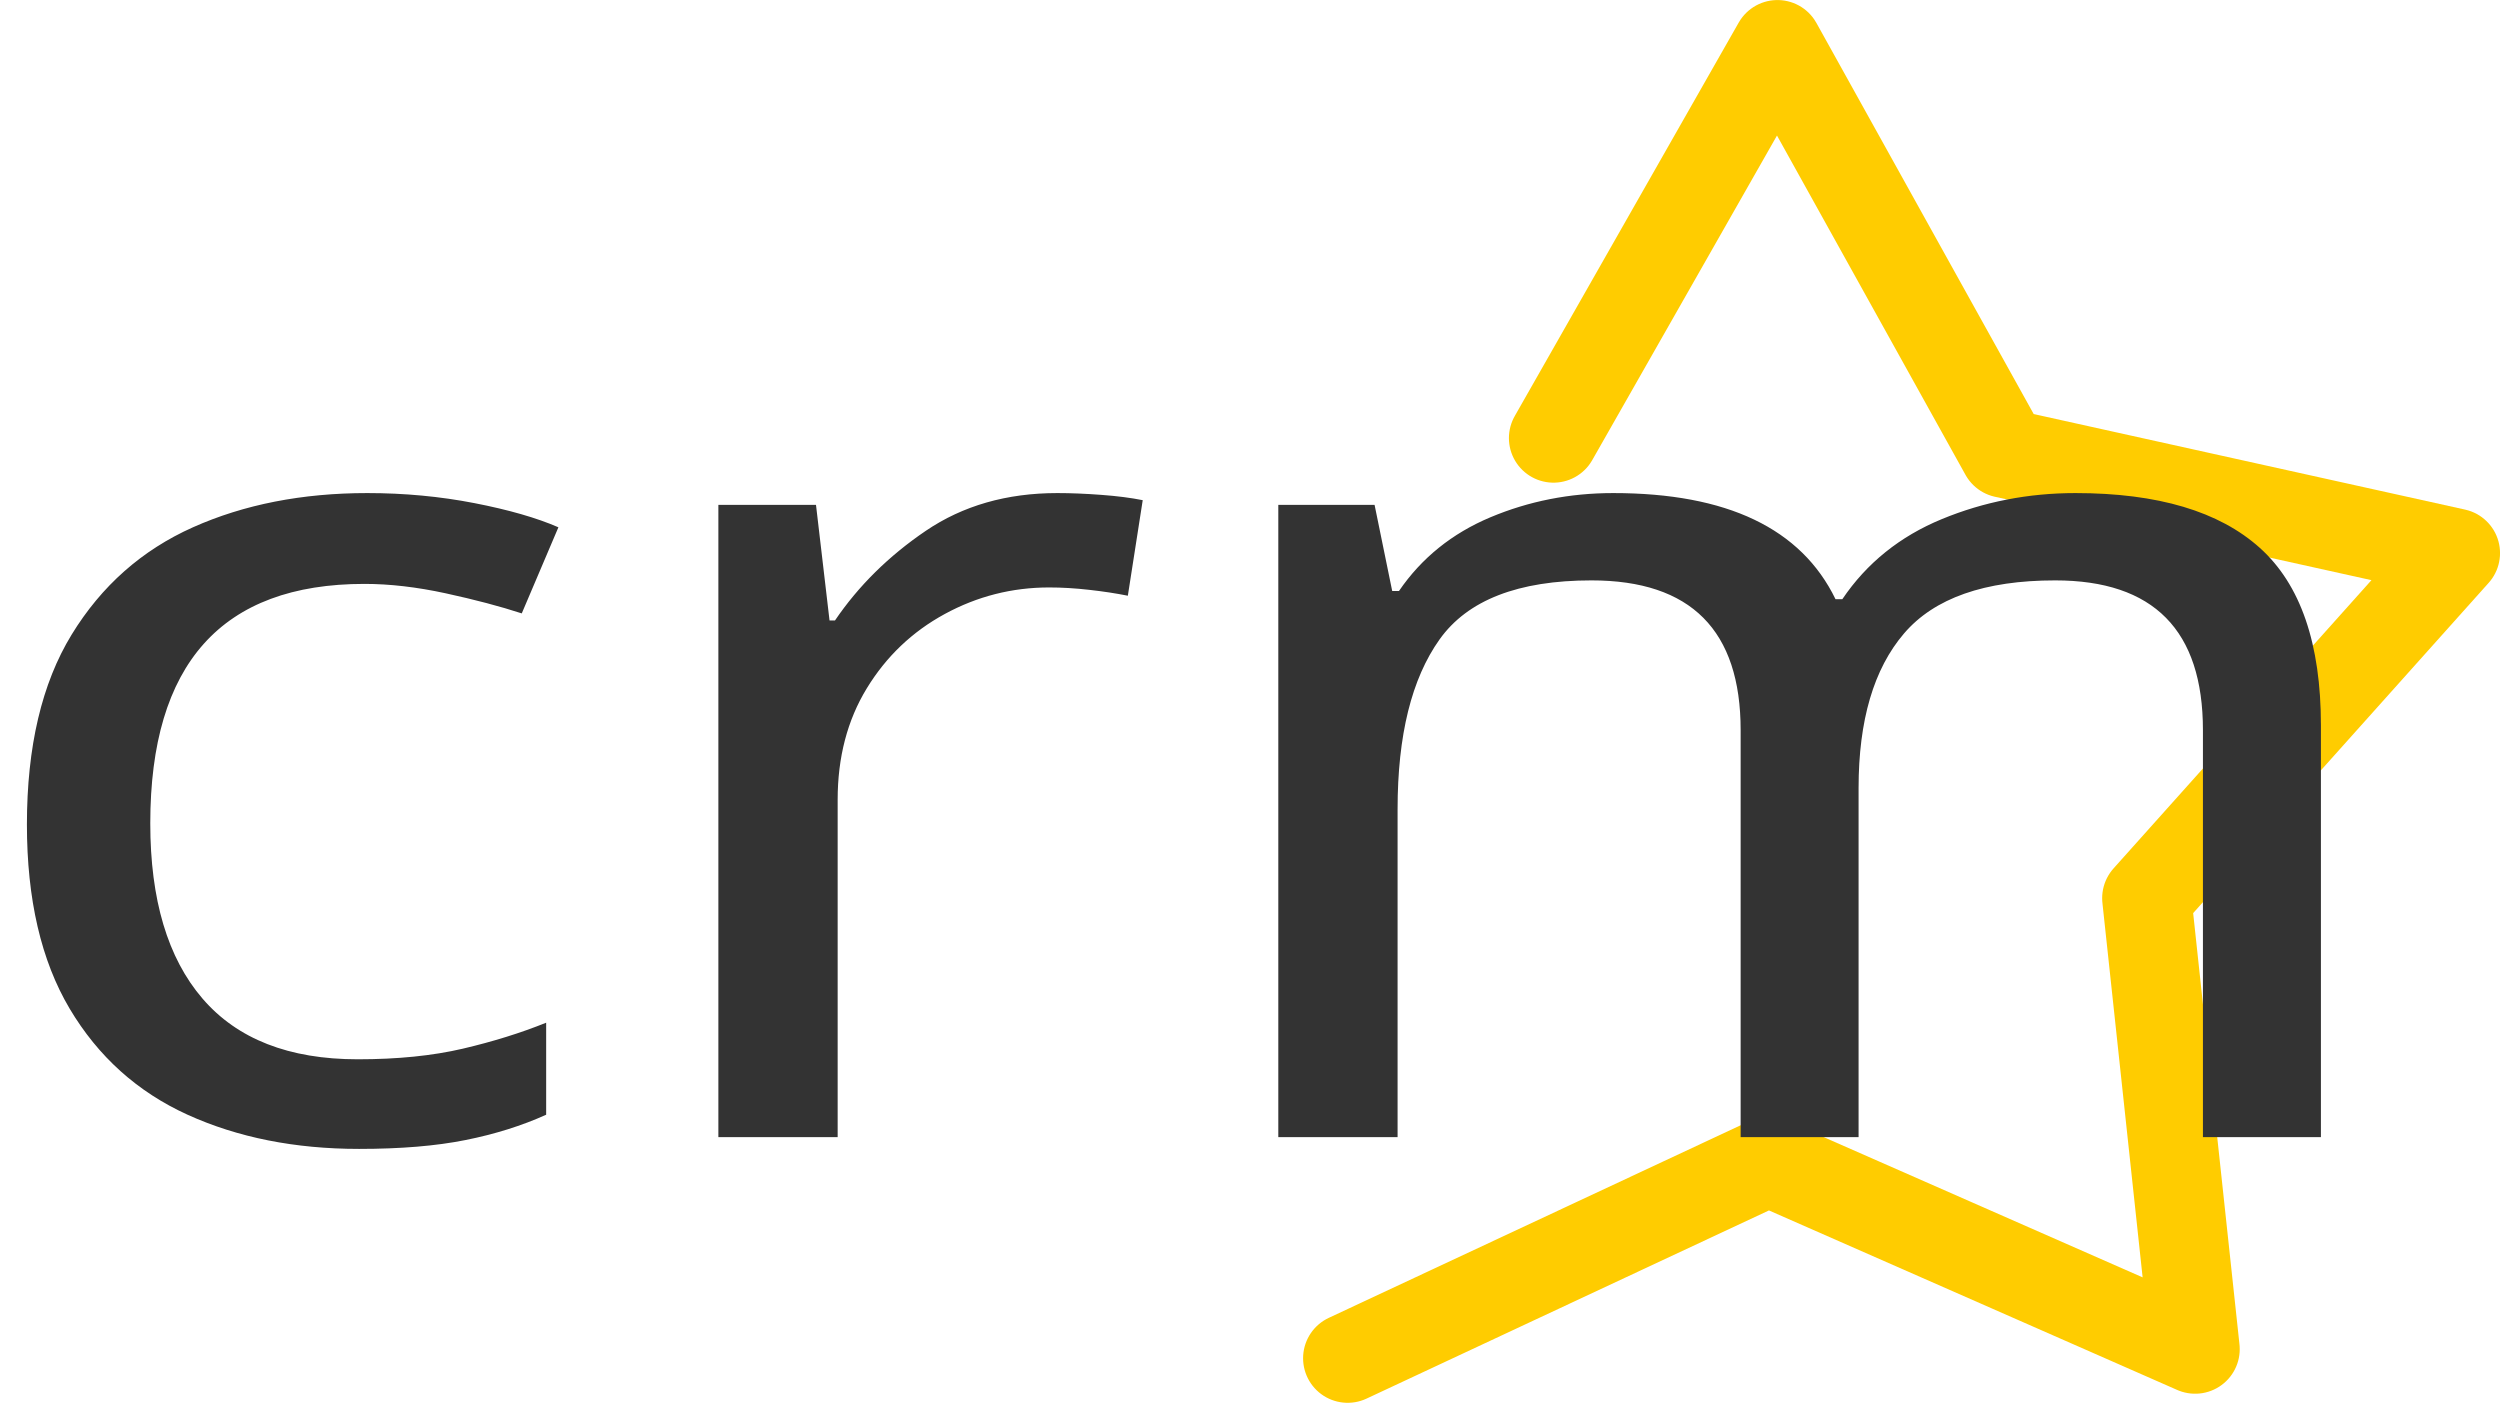
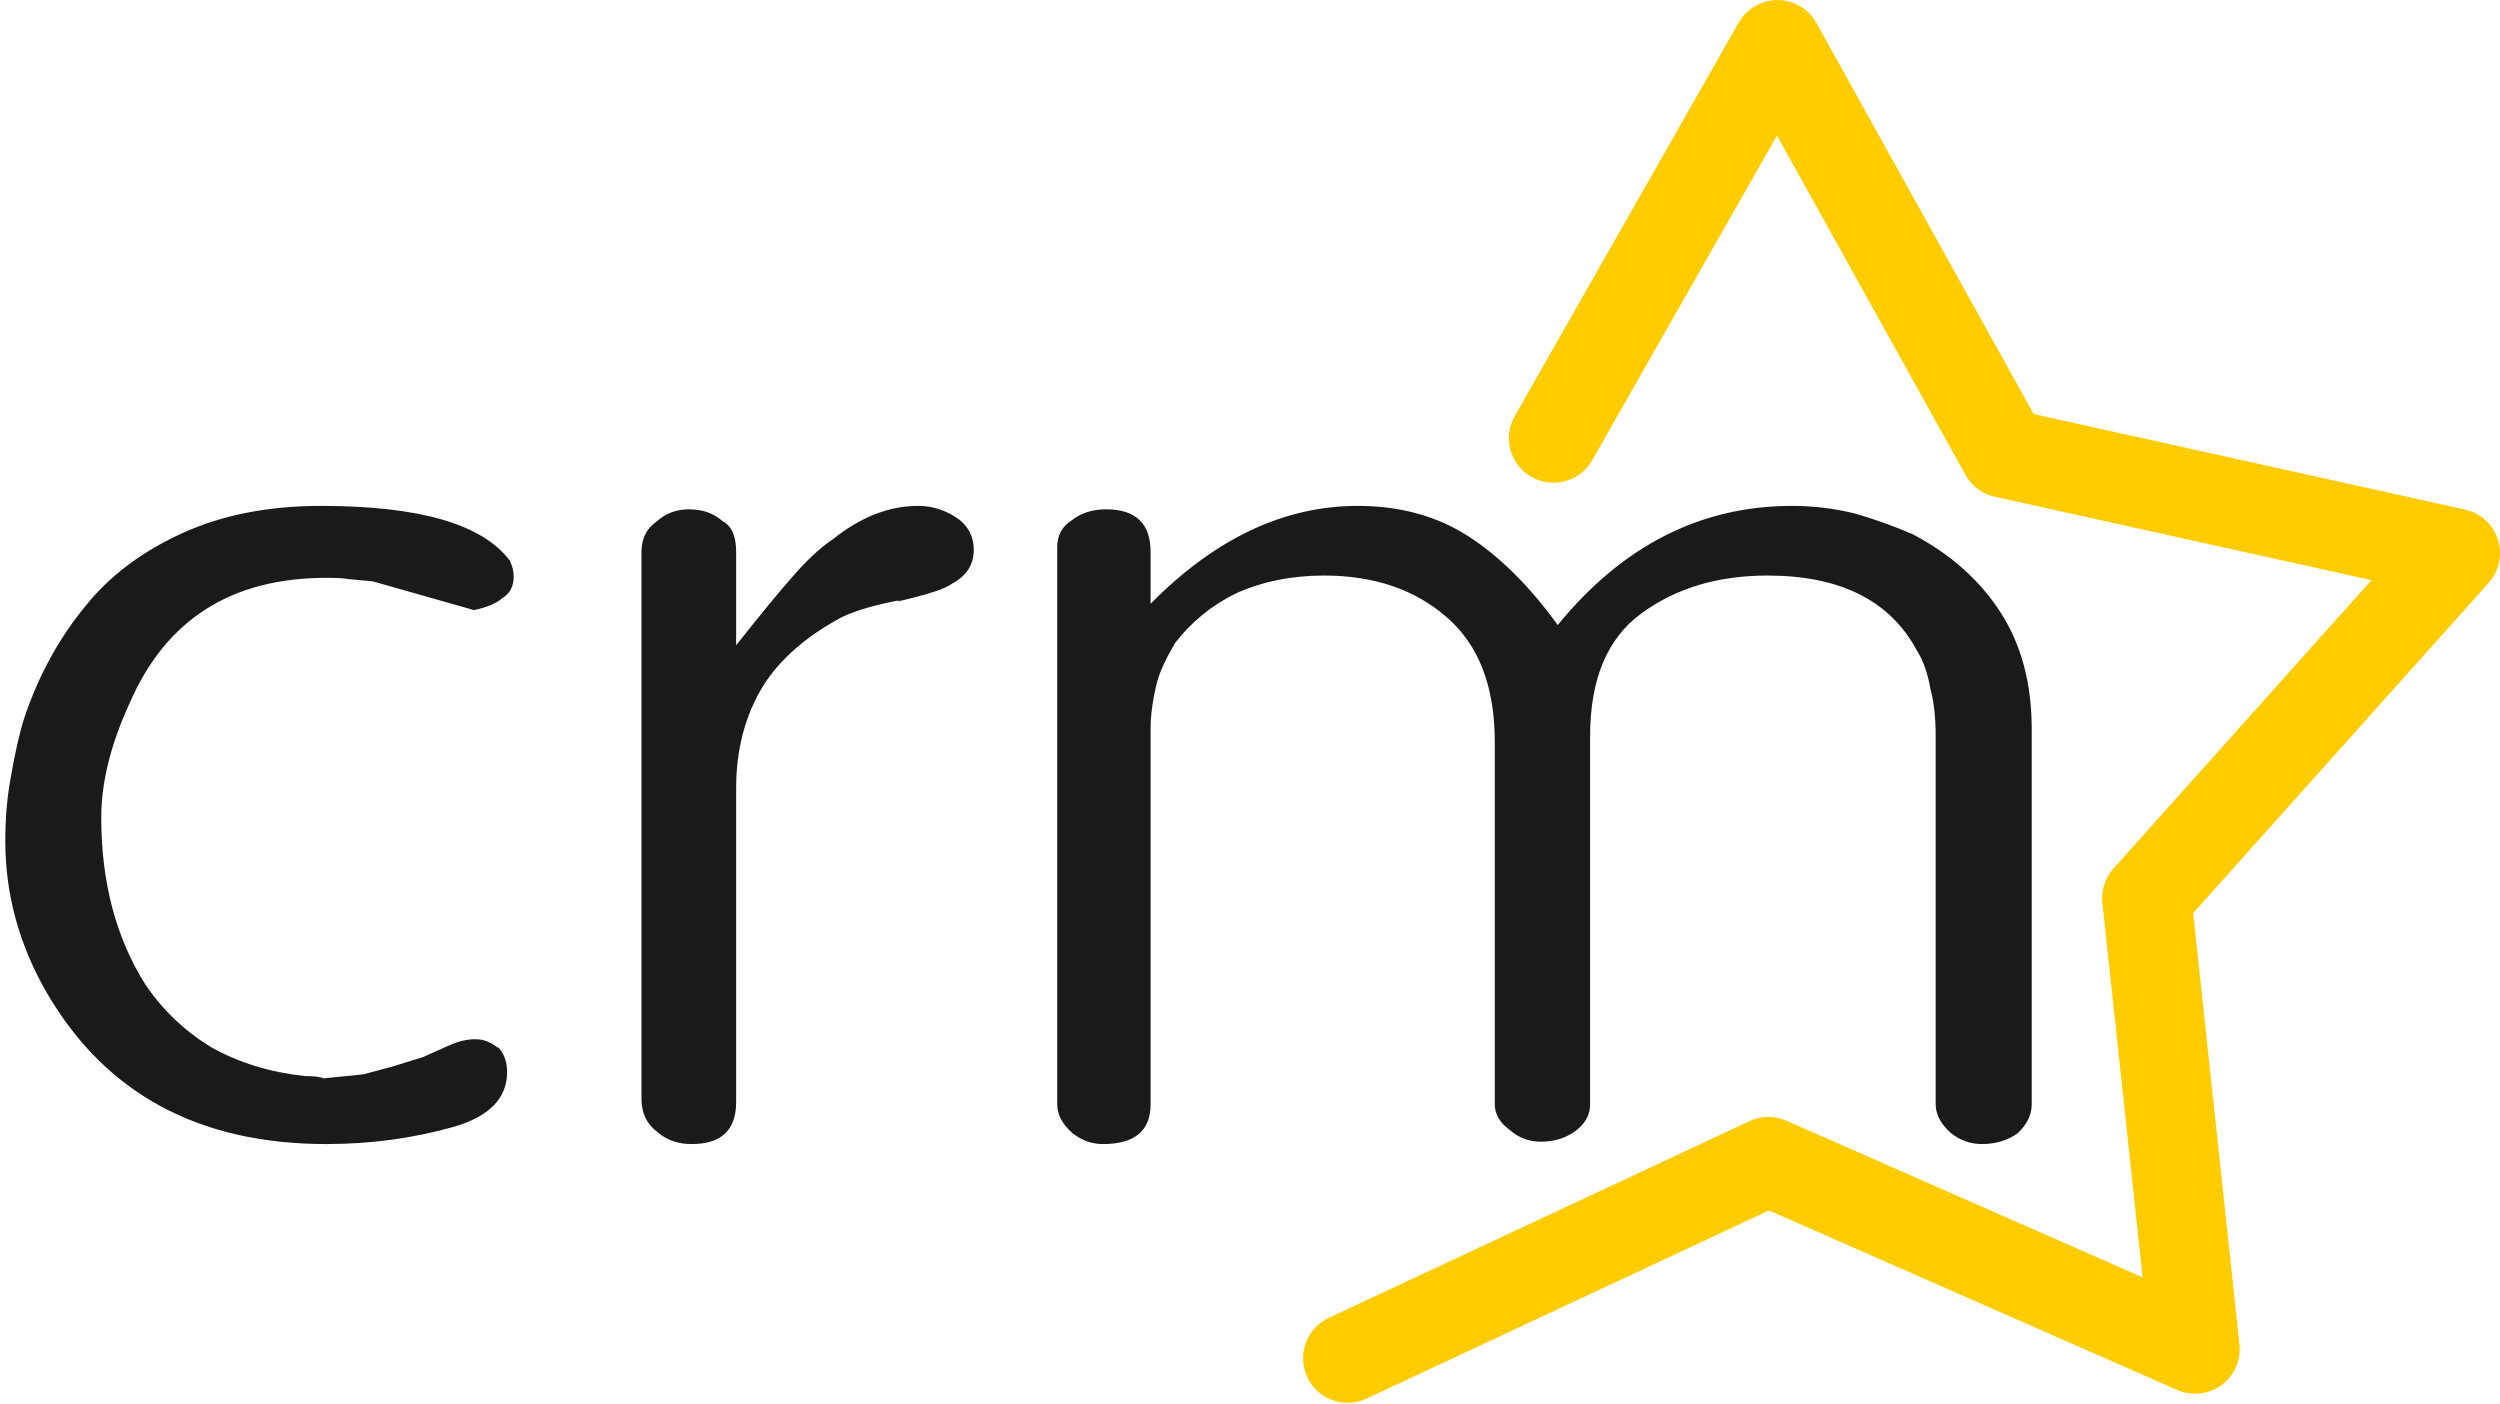
<svg xmlns="http://www.w3.org/2000/svg" id="svg2" version="1.1" width="1090.14" height="611.809" xml:space="preserve">
  <defs id="defs6">
    <marker orient="auto" refY="0" refX="0" id="Arrow1Lstart" style="overflow:visible">
      <path id="path3791" d="M 0,0 5,-5 -12.5,0 5,5 0,0 z" style="fill-rule:evenodd;stroke:#000000;stroke-width:1pt" transform="matrix(0.8,0,0,0.8,10,0)" />
    </marker>
    <clipPath clipPathUnits="userSpaceOnUse" id="clipPath18">
      <path d="M 0,0 0,10 10,10 10,0 0,0" id="path20" />
    </clipPath>
  </defs>
-   <g id="g10" transform="matrix(1.25,0,0,-1.25,-65.69332,1104.169)" style="display:inline">
+   <g id="g10" transform="matrix(1.25,0,0,-1.25,-65.69332,1104.168)" style="display:inline">
    <g id="g14" transform="scale(0.1,0.1)">
      <g clip-path="url(#clipPath18)" id="g16" />
    </g>
    <path style="fill:none;stroke:#ffcc00;stroke-width:31.097;stroke-linecap:round;stroke-linejoin:round;stroke-miterlimit:4;stroke-opacity:1;stroke-dasharray:none;stroke-dashoffset:0;marker-start:none" d="M 594.479,730.508 672.613,867.772 751.804,725.229 909.129,690.385 801.43,570.015 818.324,412.69 669.446,478.154 522.679,409.522" id="path3001" />
-     <text xml:space="preserve" style="font-size:441.149px;font-style:normal;font-variant:normal;font-weight:normal;font-stretch:normal;line-height:125%;letter-spacing:0px;word-spacing:0px;fill:#333333;fill-opacity:1;stroke:none;font-family:UnDinaru;-inkscape-font-specification:UnDinaru" x="33.511" y="-521.749" id="text3007" transform="scale(1.072107,-0.9327425)">
-       <tspan id="tspan3009" x="33.511" y="-521.749">crm</tspan>
-     </text>
+     <path style="font-size:441.149px;font-style:normal;font-variant:normal;font-weight:300;font-stretch:normal;text-align:start;line-height:125%;letter-spacing:0px;word-spacing:0px;writing-mode:lr-tb;text-anchor:start;fill:#1a1a1a;fill-opacity:1;stroke:none;font-family:UnDinaru;-inkscape-font-specification:UnDinaru Light" d="M 140 220.594 C 117.099 220.594 97.008 224.537 79.688 232.406 C 61.982 240.443 47.835 251.054 37.25 264.281 C 25.703 278.346 16.846 294.5 10.688 312.75 C 8.571 319.28 6.549 328.157 4.625 339.375 C 3.085 347.747 2.312 356.872 2.312 366.75 C 2.312 390.023 8.376 412.134 20.5 433.062 C 46.095 476.929 86.695 498.875 142.312 498.875 C 161.75 498.875 180.326 496.335 198.031 491.312 C 213.427 486.792 221.125 478.854 221.125 467.469 C 221.125 462.781 219.668 459.003 216.781 456.156 L 217.375 457.156 C 214.296 454.477 210.938 453.156 207.281 453.156 C 203.817 453.156 200.13 453.982 196.281 455.656 L 184.469 460.938 L 171.469 464.969 L 158.469 468.469 L 141.156 470.219 C 139.617 469.549 136.822 469.219 132.781 469.219 C 117.578 467.544 104.025 463.354 92.094 456.656 C 80.354 449.457 70.724 440.249 63.219 429.031 C 50.517 408.772 44.156 384.597 44.156 356.469 C 44.156 341.065 48.318 324.384 56.594 306.469 C 72.374 270.136 100.936 251.969 142.312 251.969 C 147.124 251.969 150.304 252.165 151.844 252.5 L 162.531 253.5 L 206.688 266.031 C 212.268 264.859 216.399 263.126 219.094 260.781 C 222.365 258.772 224 255.655 224 251.469 C 224 249.125 223.436 246.782 222.281 244.438 C 210.349 228.532 182.916 220.594 140 220.594 z M 400.375 220.594 C 387.673 220.594 375.28 225.446 363.156 235.156 C 357.575 238.84 351.423 244.631 344.688 252.5 C 340.069 257.691 332.162 267.311 321 281.375 L 321 240.688 C 321 233.823 319.068 229.384 315.219 227.375 C 311.37 223.859 306.466 222.094 300.5 222.094 C 294.919 222.094 290.224 223.859 286.375 227.375 C 281.949 230.389 279.719 234.828 279.719 240.688 L 279.719 479.281 C 279.719 485.476 282.126 490.328 286.938 493.844 C 290.786 497.192 295.69 498.875 301.656 498.875 C 314.55 498.875 321 492.754 321 480.531 L 321 343.656 C 321 326.746 324.953 311.83 332.844 298.938 C 340.349 287.218 351.792 277.267 367.188 269.062 C 373.153 266.216 381.446 263.791 392.031 261.781 L 391.438 262.281 C 404.524 259.268 412.431 256.677 415.125 254.5 C 421.476 251.152 424.625 246.218 424.625 239.688 C 424.625 233.995 422.217 229.391 417.406 225.875 L 418 226.375 C 412.611 222.524 406.726 220.594 400.375 220.594 z M 592.062 220.594 C 559.924 220.594 529.816 234.818 501.719 263.281 L 501.719 240.688 C 501.719 228.298 495.269 222.094 482.375 222.094 C 476.409 222.094 471.385 223.694 467.344 226.875 C 463.11 229.554 461 233.466 461 238.656 L 461 481.531 C 461 485.884 463.11 489.993 467.344 493.844 C 471.385 497.192 475.934 498.875 480.938 498.875 C 494.794 498.875 501.719 493.084 501.719 481.531 L 501.719 317.781 C 501.719 311.754 502.669 304.89 504.594 297.188 C 505.941 292.5 508.557 286.905 512.406 280.375 C 519.527 271.167 528.353 263.941 538.938 258.75 C 550.484 253.56 563.295 250.969 577.344 250.969 C 599.09 250.969 616.894 257.008 630.75 269.062 C 644.798 281.118 651.812 299.285 651.812 323.562 L 651.812 481.531 C 651.812 485.884 654.042 489.663 658.469 492.844 C 662.317 496.192 666.835 497.844 672.031 497.844 C 677.612 497.844 682.516 496.358 686.75 493.344 C 691.176 490.163 693.375 486.219 693.375 481.531 L 693.375 321.062 C 693.375 296.283 700.806 278.446 715.625 267.562 C 730.636 256.512 749.003 250.969 770.75 250.969 C 802.311 250.969 823.979 261.777 835.719 283.375 C 838.605 287.896 840.626 293.604 841.781 300.469 C 843.32 305.994 844.062 312.859 844.062 321.062 L 844.062 481.531 C 844.062 485.884 846.203 489.993 850.438 493.844 C 854.478 497.192 859.085 498.875 864.281 498.875 C 870.054 498.875 875.167 497.358 879.594 494.344 C 883.827 490.493 885.937 486.219 885.938 481.531 L 885.938 317.781 C 885.937 298.025 881.42 281.127 872.375 267.062 C 863.33 252.999 850.519 241.613 833.969 232.906 C 825.308 229.223 816.837 226.188 808.562 223.844 C 799.517 221.667 790.482 220.594 781.438 220.594 C 741.601 220.594 707.54 237.905 679.25 272.562 C 666.933 255.485 653.856 242.53 640 233.656 C 626.336 224.95 610.345 220.594 592.062 220.594 z " transform="matrix(0.8,0,0,-0.8,52.55466,883.3343)" id="path2992" />
  </g>
</svg>
